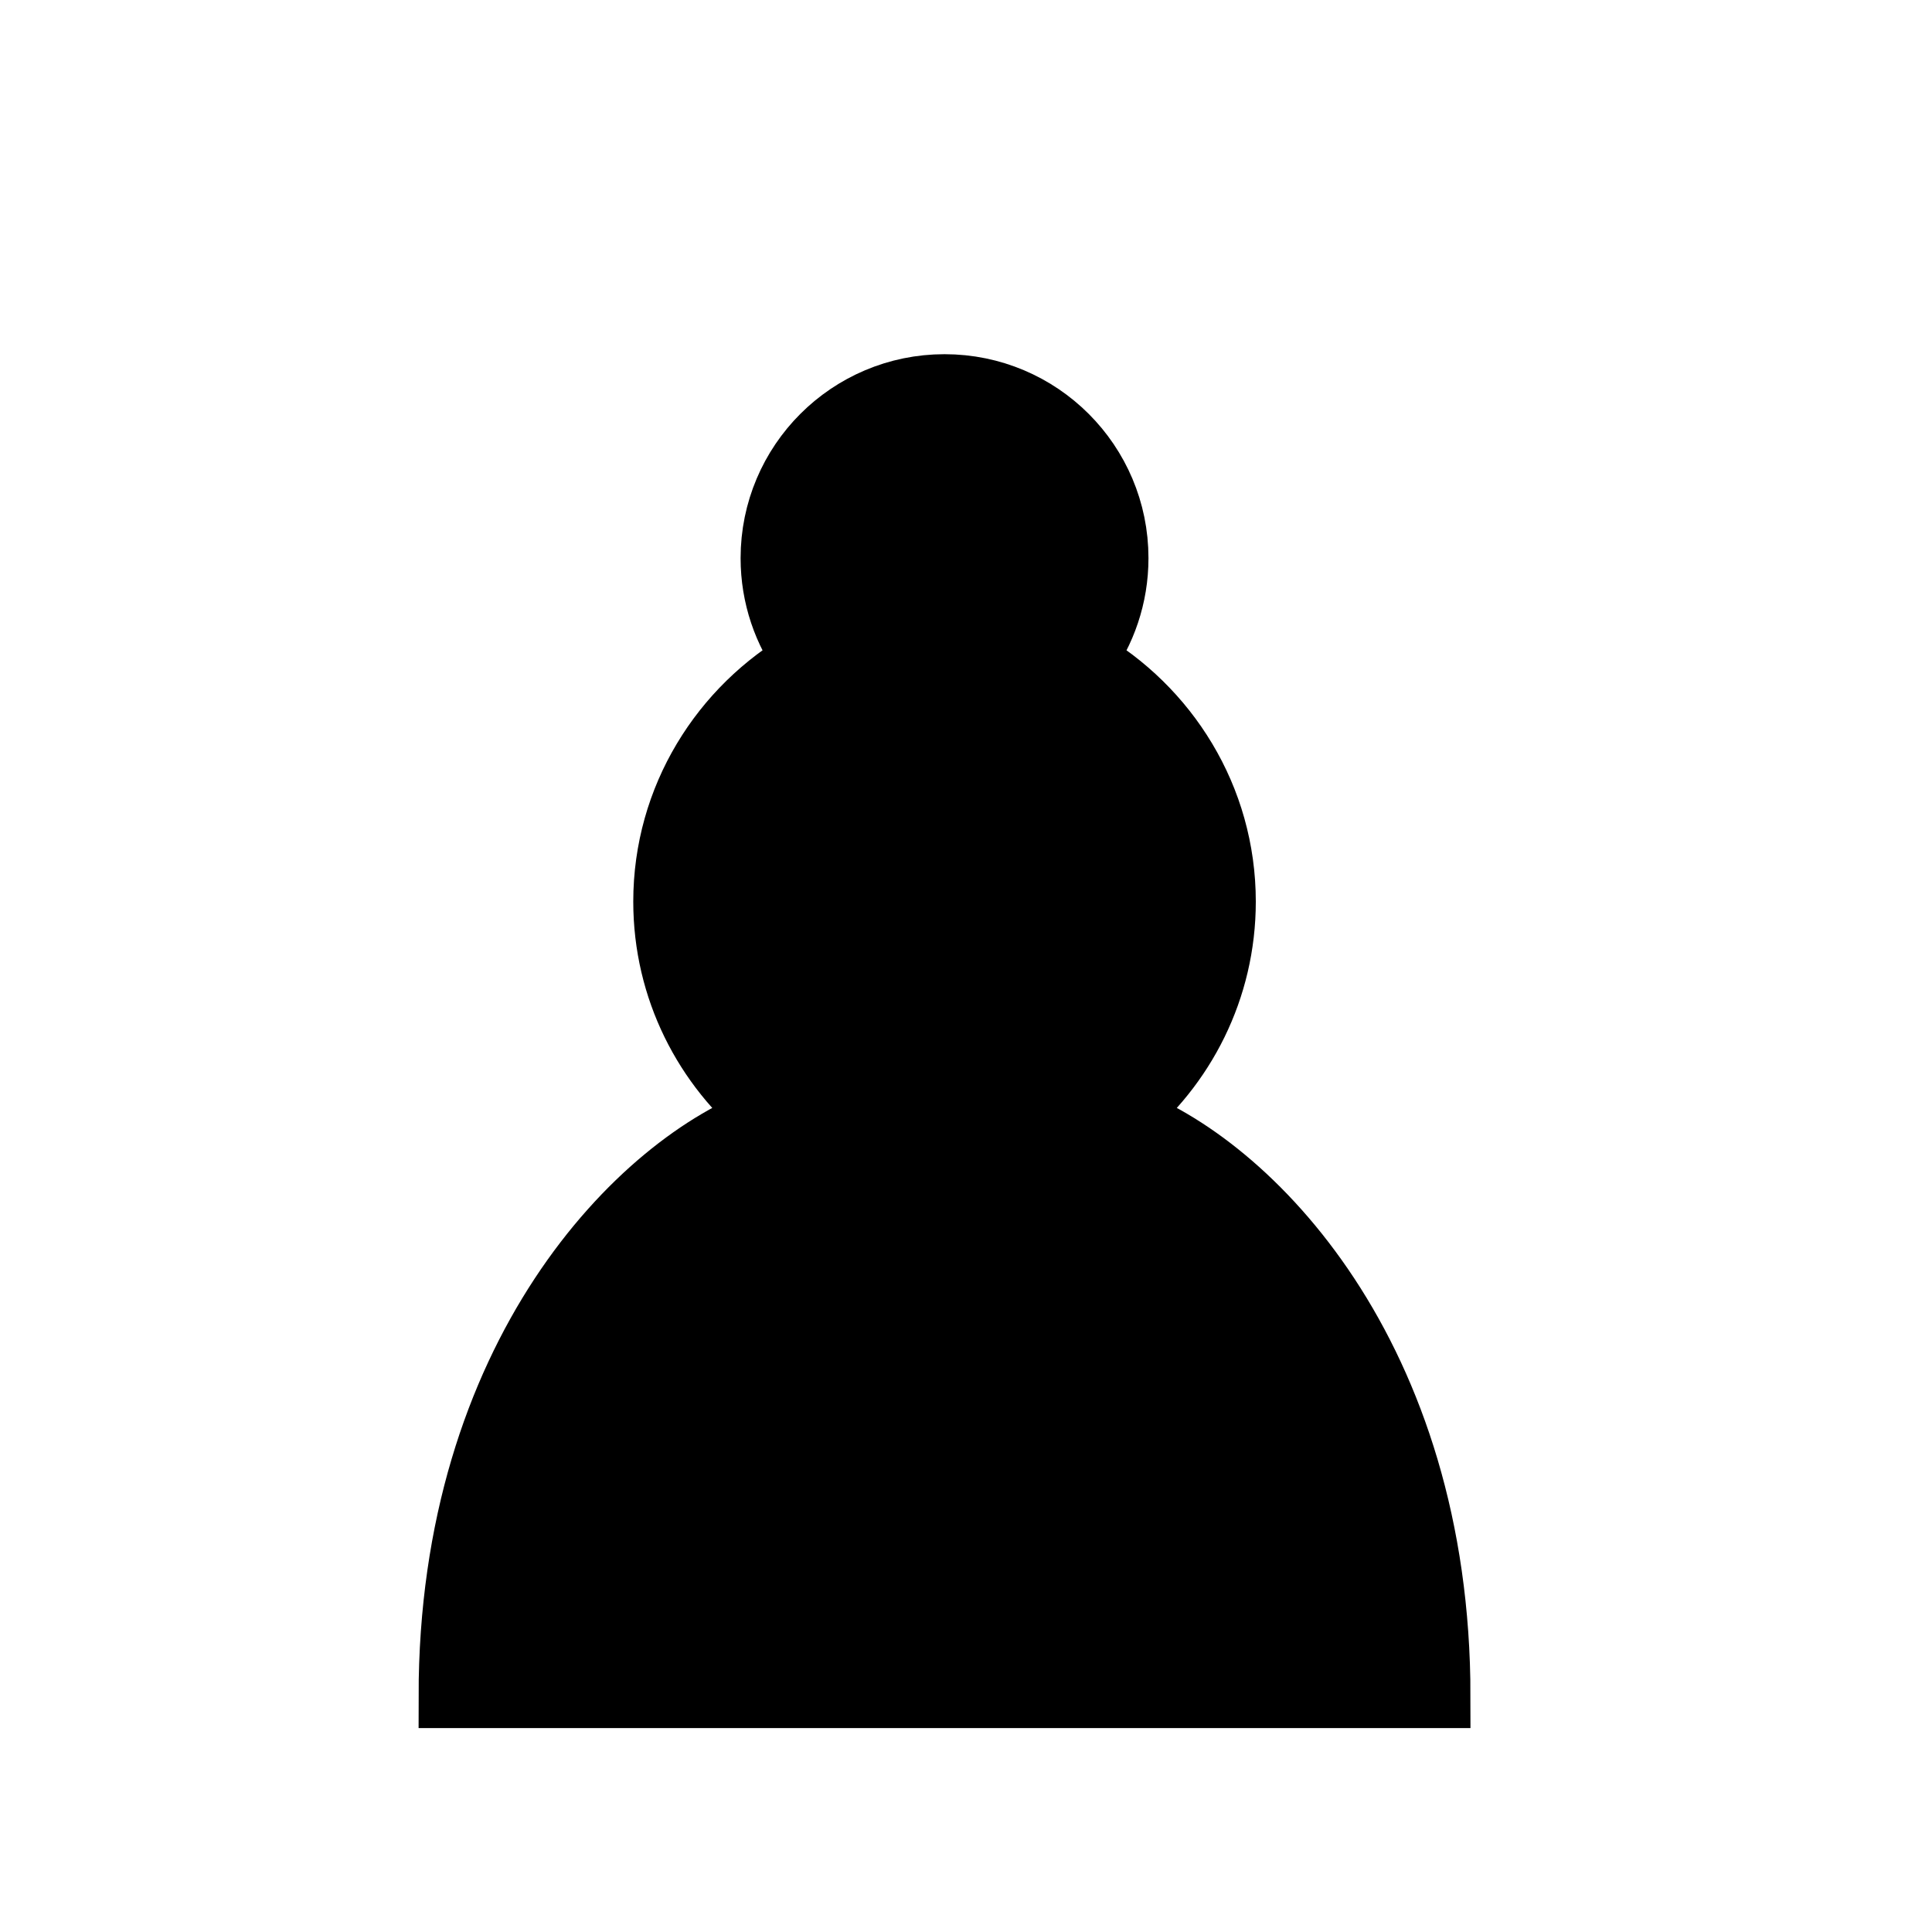
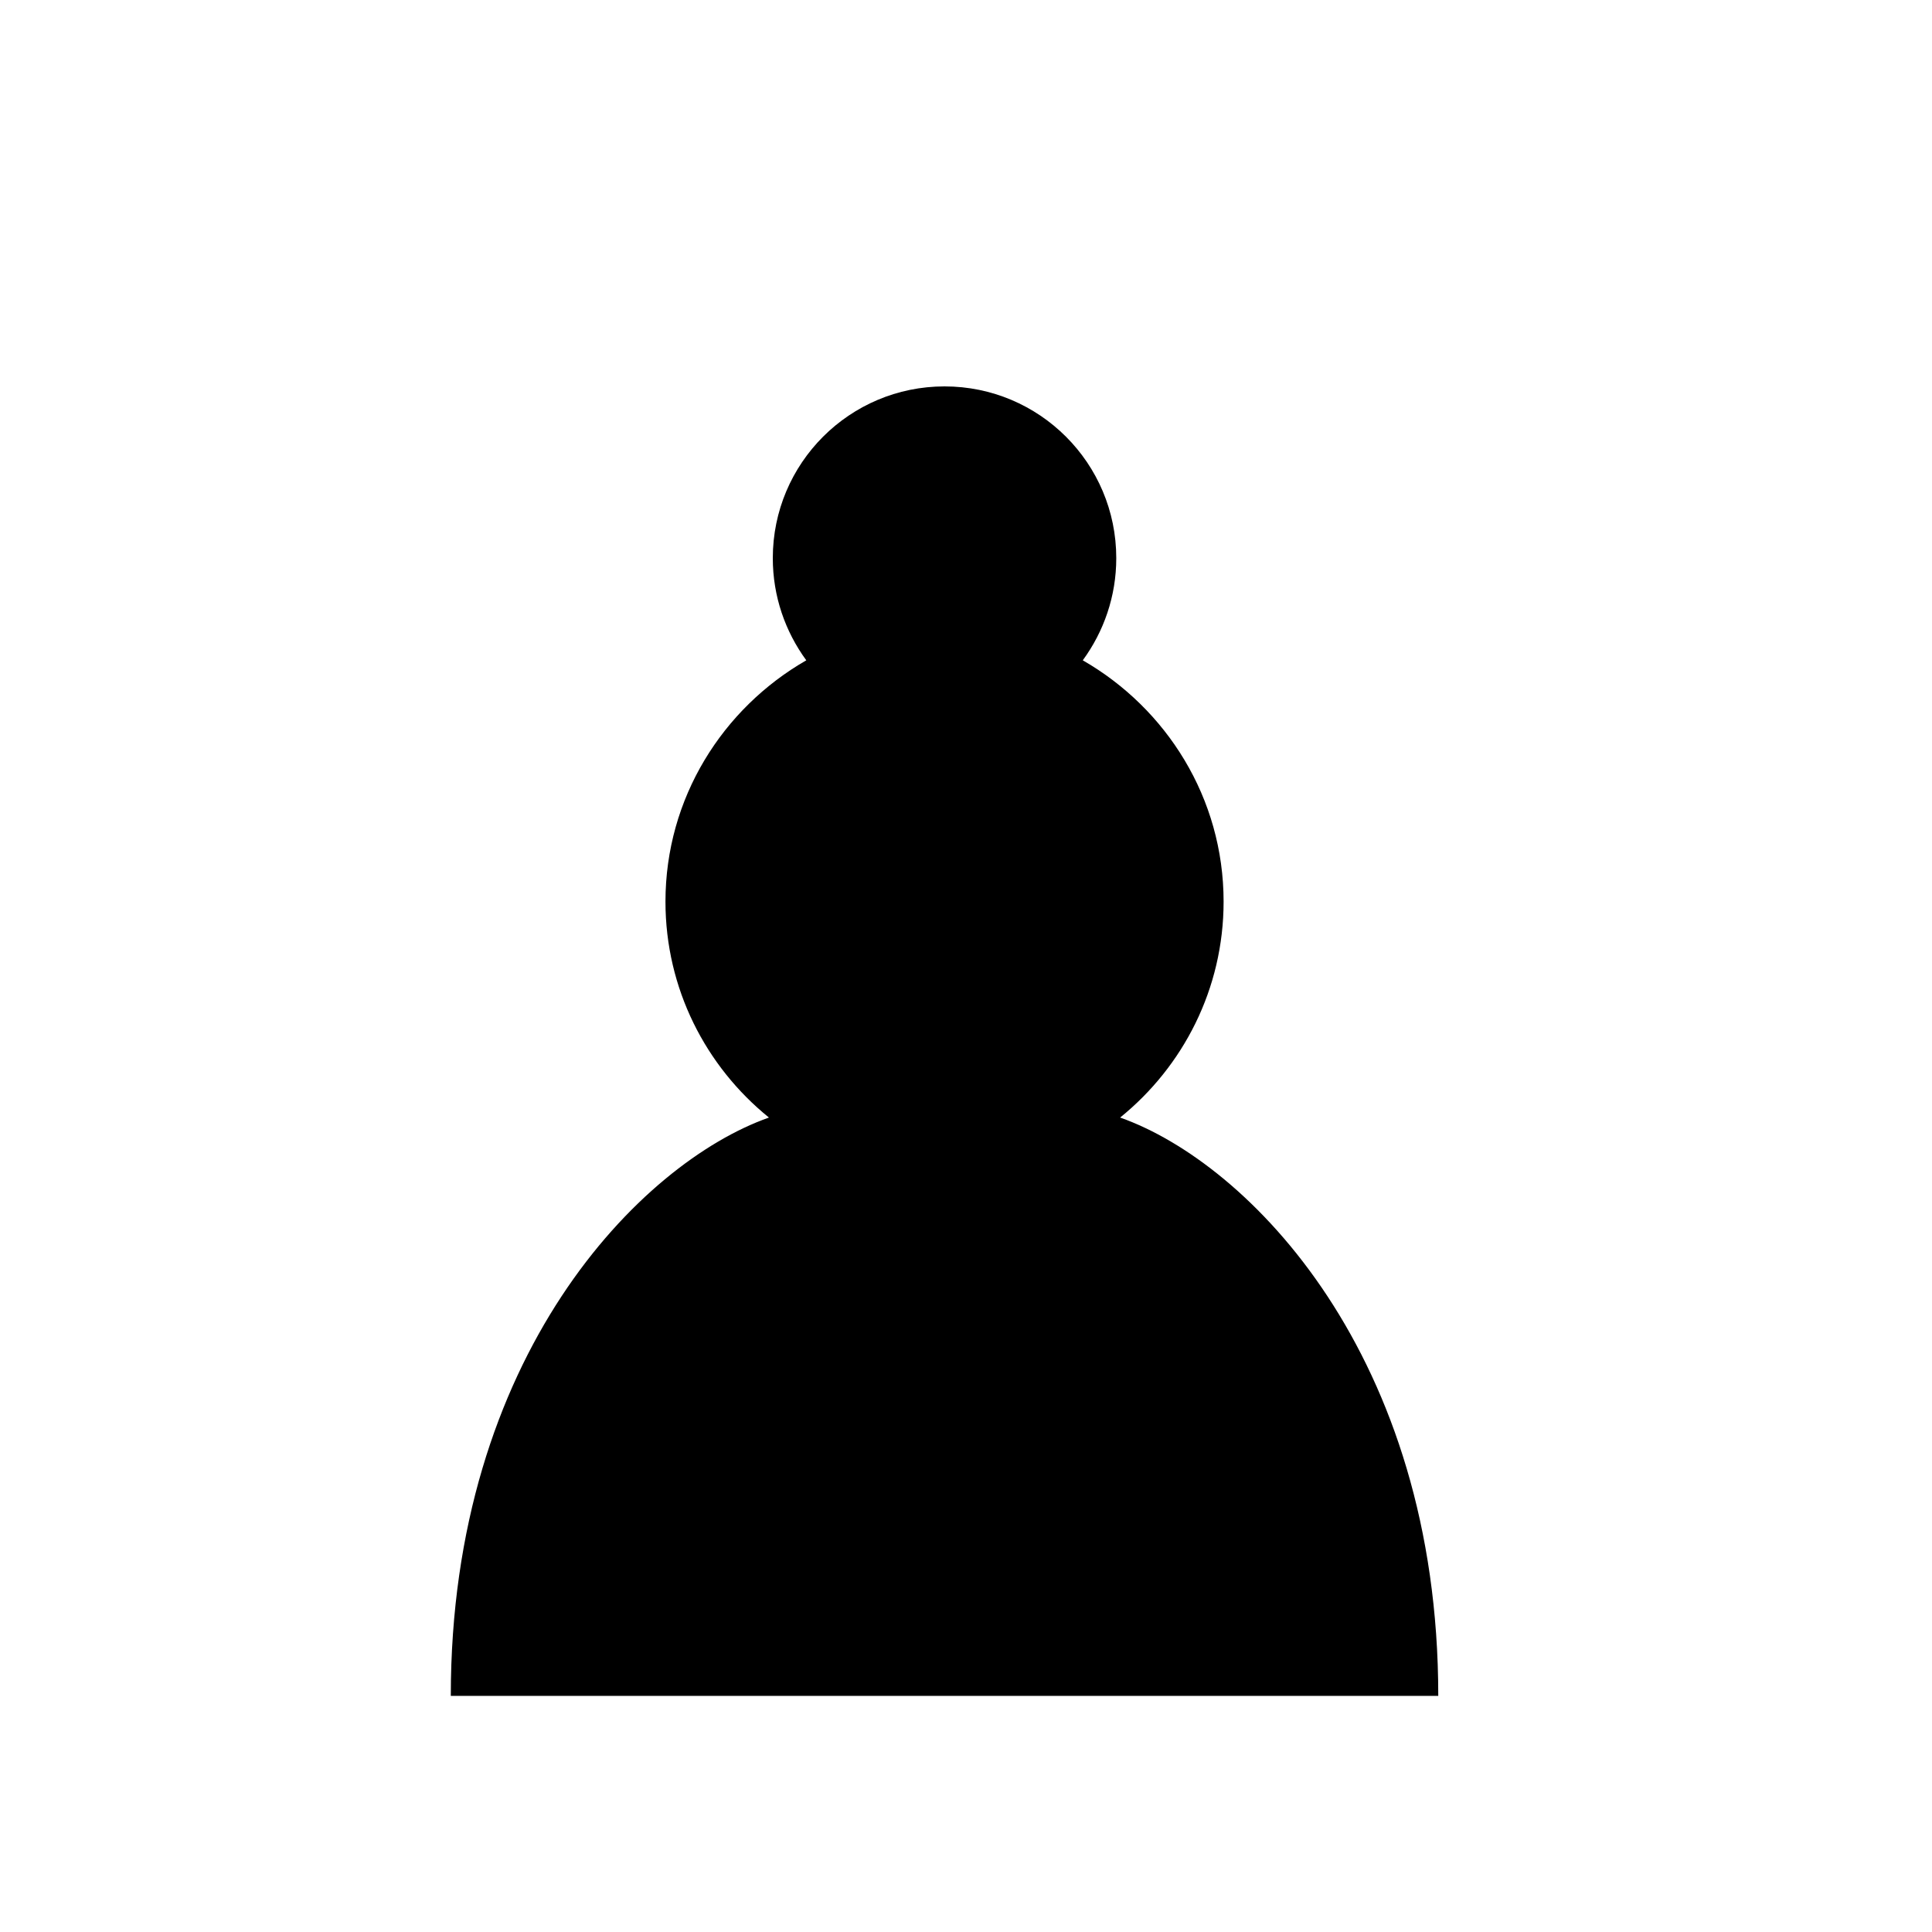
<svg xmlns="http://www.w3.org/2000/svg" version="1.1" width="45" height="45" viewBox="0 0 45 45">
-   <path d="M 22,9 C 19.79,9 18,10.79 18,13 C 18,13.89 18.29,14.71 18.78,15.38 C 16.83,16.5 15.5,18.59 15.5,21 C 15.5,23.03 16.44,24.84 17.91,26.03 C 14.91,27.09 10.5,31.58 10.5,39.5 L 33.5,39.5 C 33.5,31.58 29.09,27.09 26.09,26.03 C 27.56,24.84 28.5,23.03 28.5,21 C 28.5,18.59 27.17,16.5 25.22,15.38 C 25.71,14.71 26,13.89 26,13 C 26,10.79 24.21,9 22,9 z " style="opacity:1; fill:#000000; fill-opacity:1; fill-rule:nonzero; stroke:#000000; stroke-width:1.5; stroke-linecap:round; stroke-linejoin:miter; stroke-miterlimit:4; stroke-dasharray:none; stroke-opacity:1;" />
+   <path d="M 22,9 C 19.79,9 18,10.79 18,13 C 18,13.89 18.29,14.71 18.78,15.38 C 16.83,16.5 15.5,18.59 15.5,21 C 15.5,23.03 16.44,24.84 17.91,26.03 C 14.91,27.09 10.5,31.58 10.5,39.5 L 33.5,39.5 C 33.5,31.58 29.09,27.09 26.09,26.03 C 27.56,24.84 28.5,23.03 28.5,21 C 28.5,18.59 27.17,16.5 25.22,15.38 C 25.71,14.71 26,13.89 26,13 C 26,10.79 24.21,9 22,9 z " data-fill="dark" data-stroke="dark" style="fill-rule:nonzero; stroke-width:1.5; stroke-linecap:round; stroke-linejoin:miter; stroke-miterlimit:4;" />
</svg>
